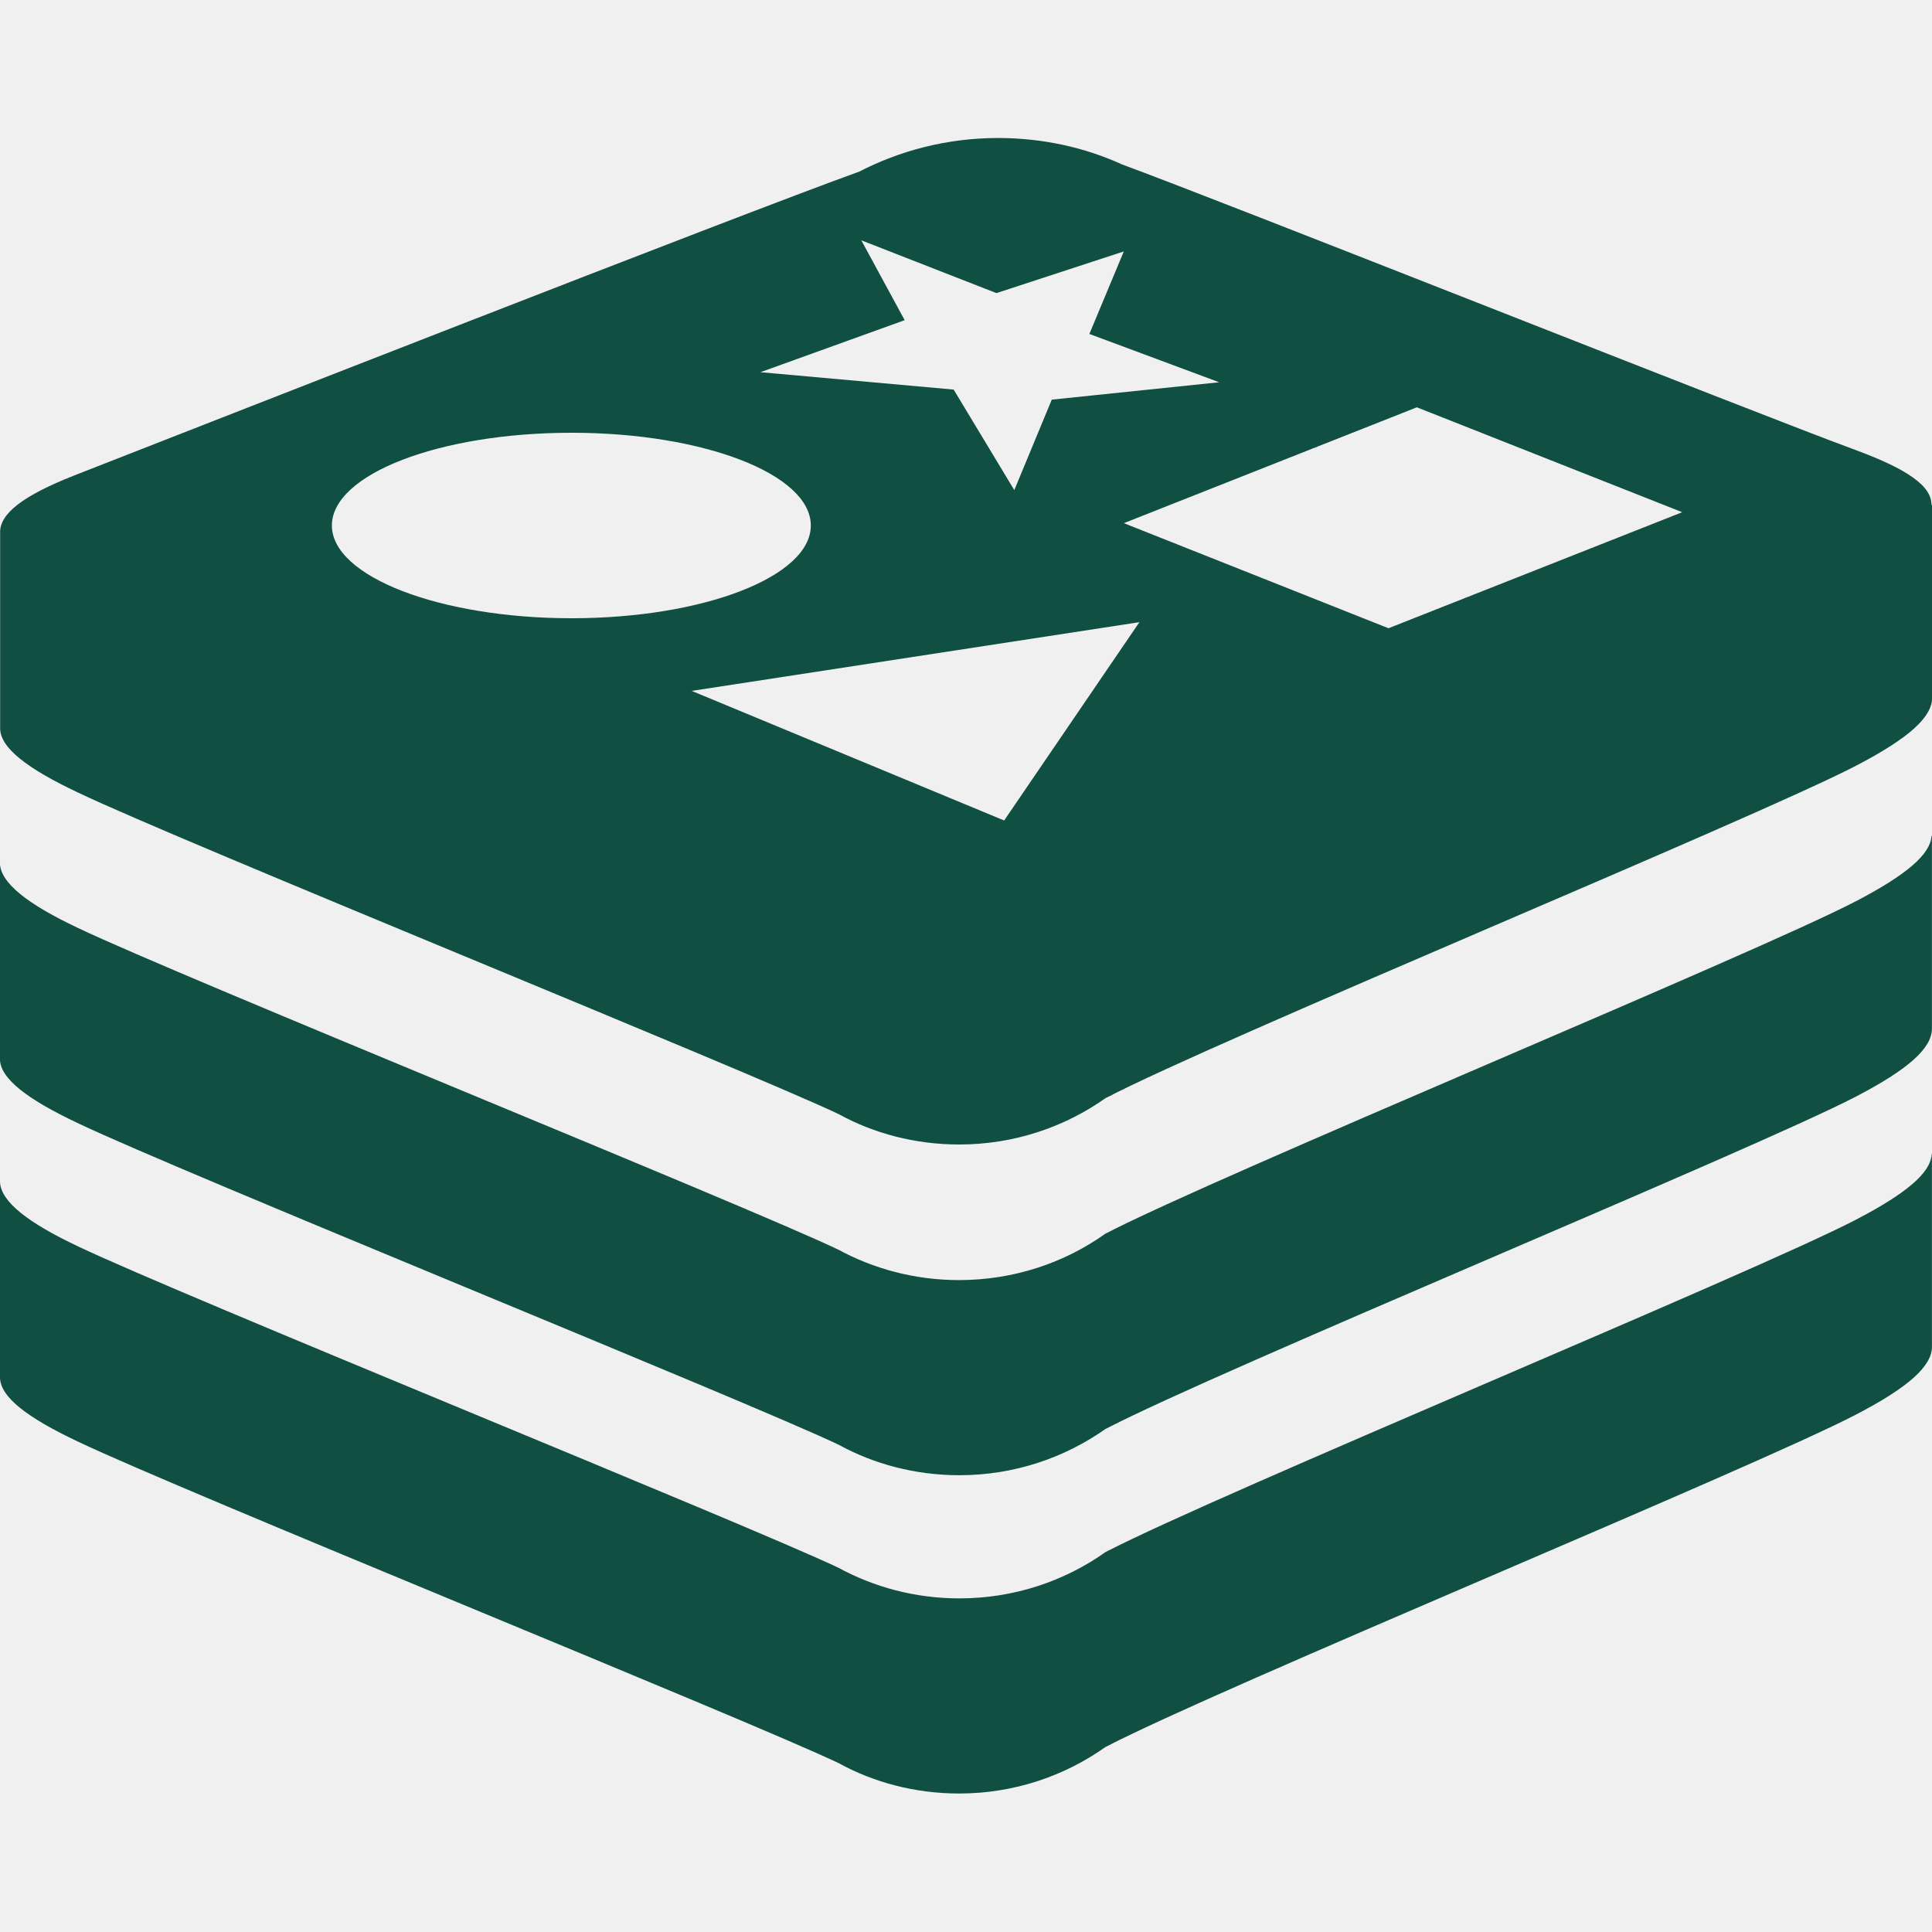
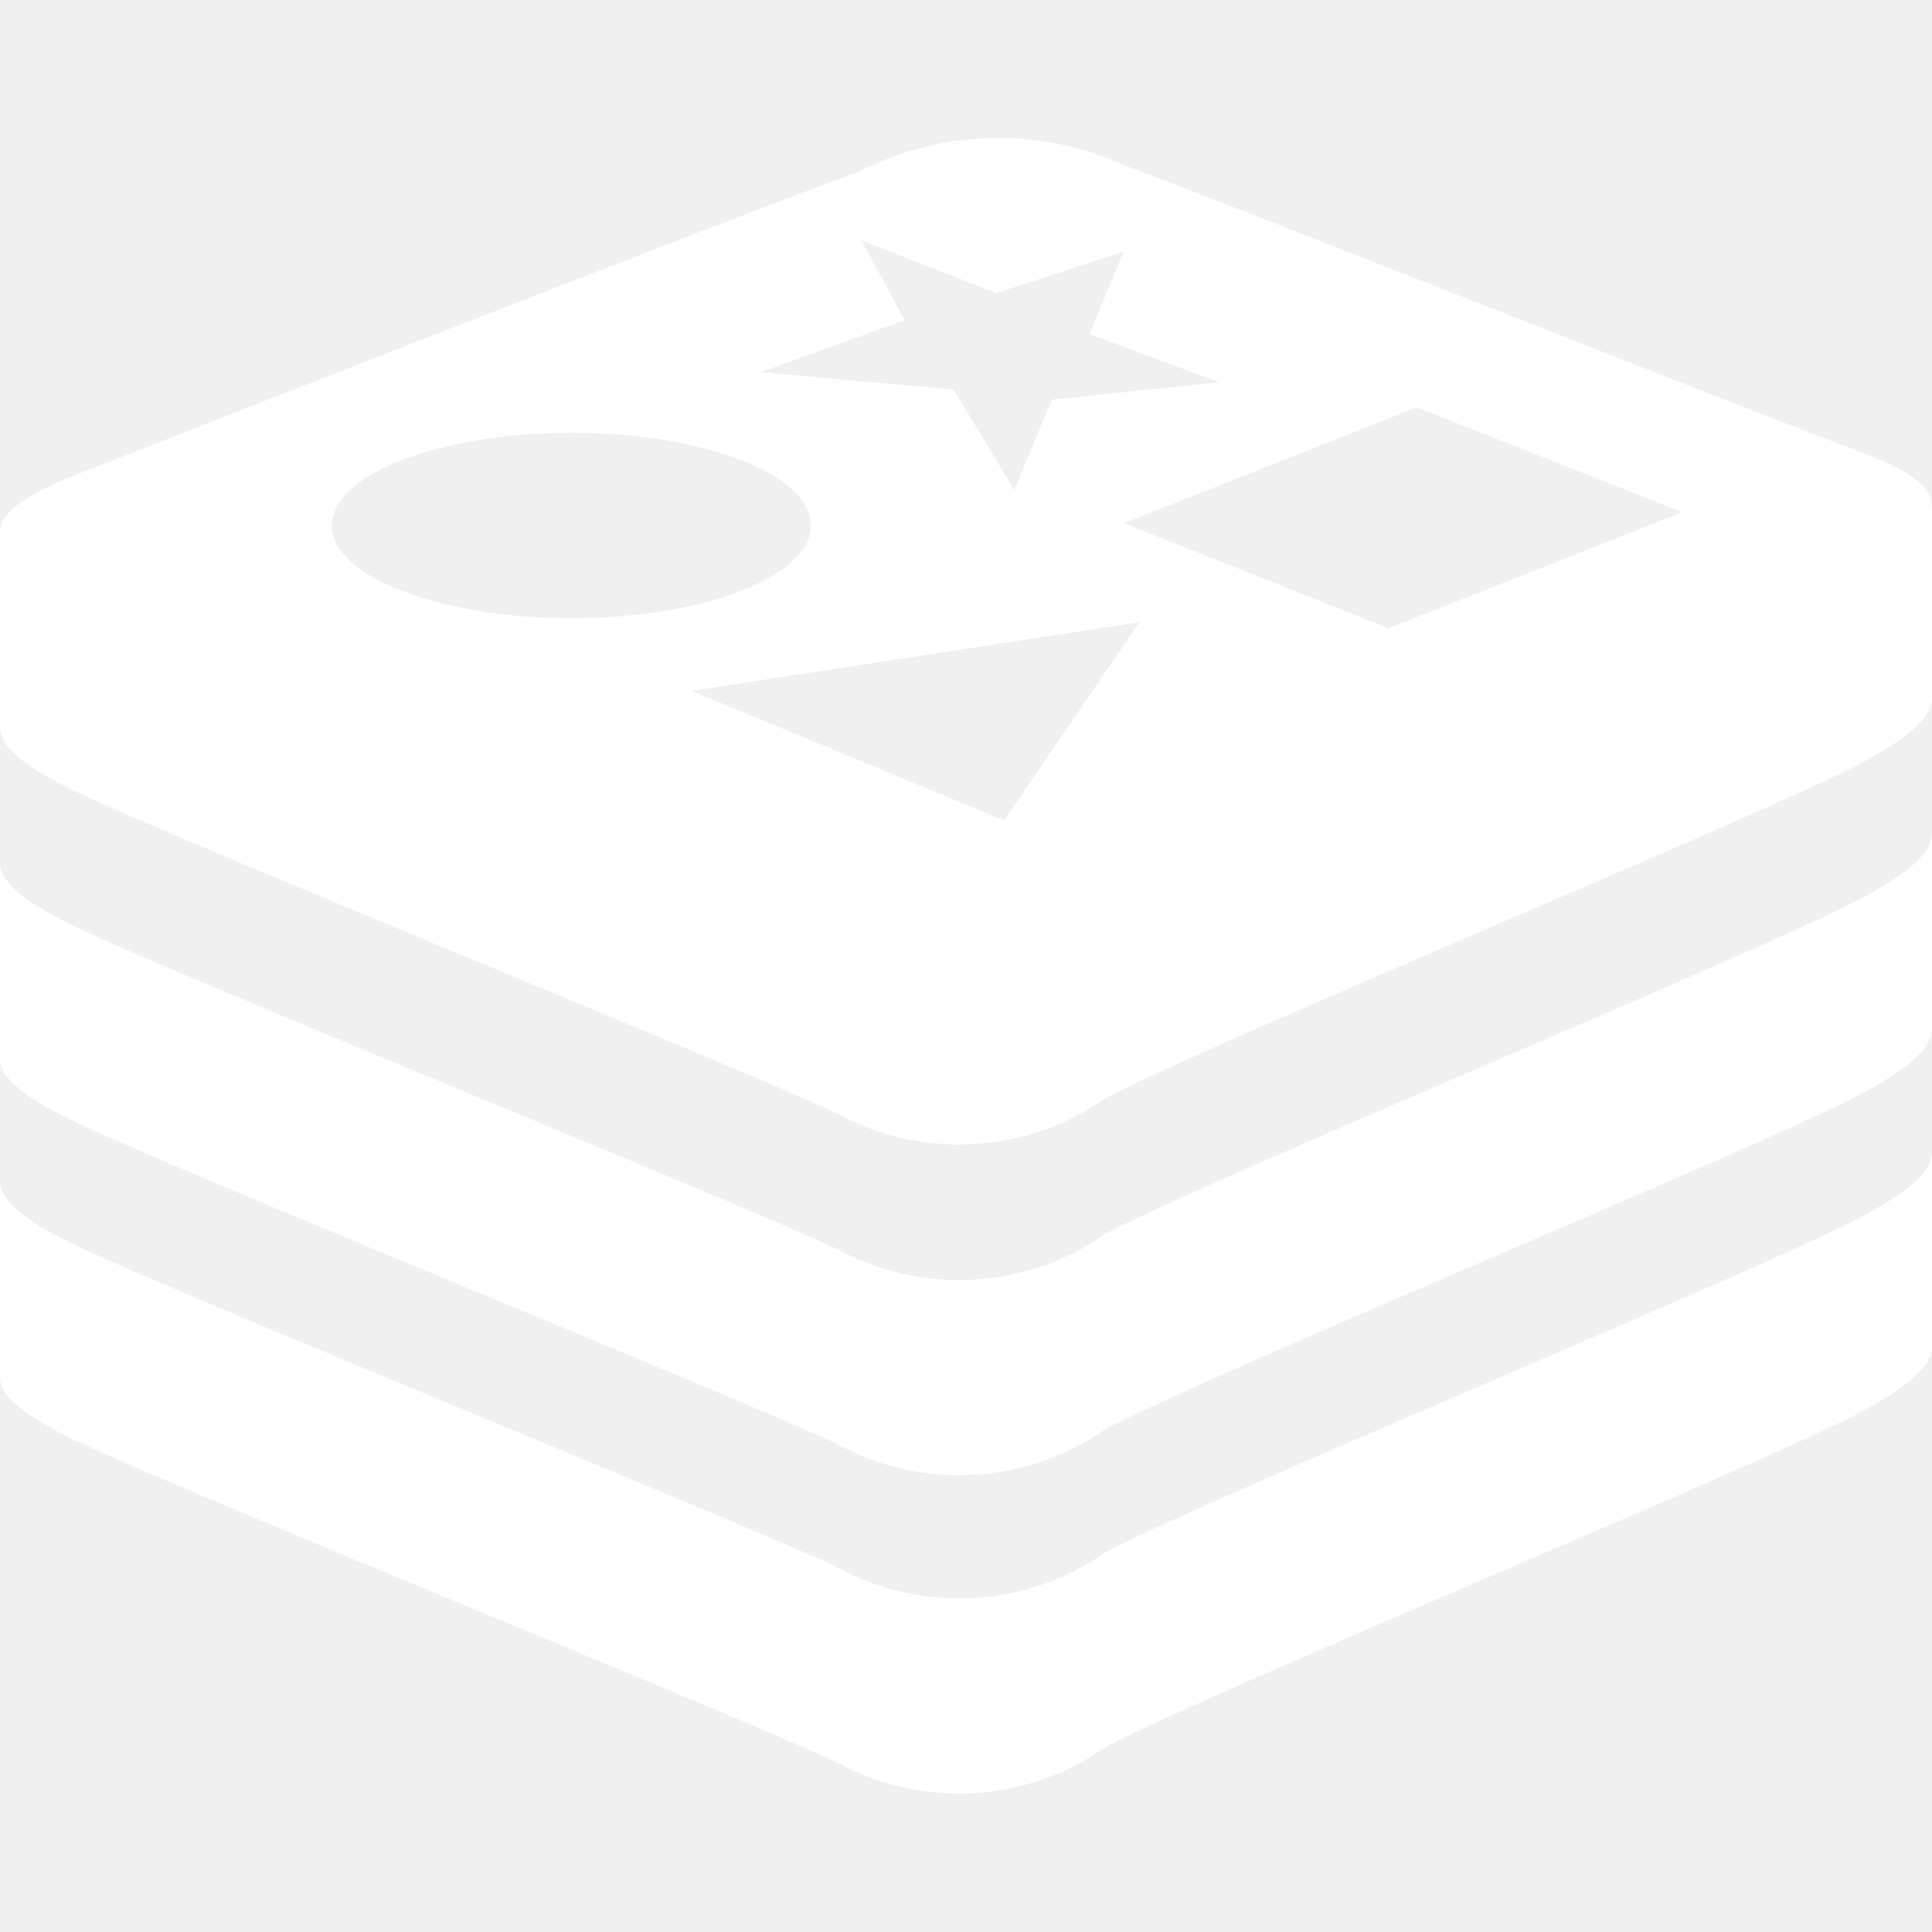
- <svg xmlns="http://www.w3.org/2000/svg" fill="#105043" viewBox="0 -2 28 28">
+ <svg xmlns="http://www.w3.org/2000/svg" fill="#ffffff" viewBox="0 -2 28 28">
  <g id="SVGRepo_bgCarrier" stroke-width="0" />
  <g id="SVGRepo_tracerCarrier" stroke-linecap="round" stroke-linejoin="round" />
  <g id="SVGRepo_iconCarrier">
    <path d="m27.994 14.729c-.012.267-.365.566-1.091.945-1.495.778-9.236 3.967-10.883 4.821-.589.419-1.324.67-2.116.67-.641 0-1.243-.164-1.768-.452l.019.01c-1.304-.622-9.539-3.95-11.023-4.659-.741-.35-1.119-.653-1.132-.933v2.83c0 .282.39.583 1.132.933 1.484.709 9.722 4.037 11.023 4.659.504.277 1.105.44 1.744.44.795 0 1.531-.252 2.132-.681l-.011.008c1.647-.859 9.388-4.041 10.883-4.821.76-.396 1.096-.7 1.096-.982s0-2.791 0-2.791z" />
    <path d="m27.992 10.115c-.013.267-.365.565-1.09.944-1.495.778-9.236 3.967-10.883 4.821-.59.421-1.326.672-2.121.672-.639 0-1.24-.163-1.763-.449l.019.01c-1.304-.627-9.539-3.955-11.023-4.664-.741-.35-1.119-.653-1.132-.933v2.83c0 .282.39.583 1.132.933 1.484.709 9.721 4.037 11.023 4.659.506.278 1.108.442 1.749.442.793 0 1.527-.251 2.128-.677l-.011.008c1.647-.859 9.388-4.043 10.883-4.821.76-.397 1.096-.7 1.096-.984s0-2.791 0-2.791z" />
    <path d="m27.992 5.329c.014-.285-.358-.534-1.107-.81-1.451-.533-9.152-3.596-10.624-4.136-.528-.242-1.144-.383-1.794-.383-.734 0-1.426.18-2.035.498l.024-.012c-1.731.622-9.924 3.835-11.381 4.405-.729.287-1.086.552-1.073.834v2.83c0 .282.39.583 1.132.933 1.484.709 9.721 4.038 11.023 4.66.504.277 1.105.439 1.744.439.795 0 1.531-.252 2.133-.68l-.011.008c1.647-.859 9.388-4.043 10.883-4.821.76-.397 1.096-.7 1.096-.984s0-2.791 0-2.791h-.009zm-17.967 2.684 6.488-.996-1.96 2.874zm14.351-2.588-4.253 1.68-3.835-1.523 4.246-1.679 3.838 1.517zm-11.265-2.785-.628-1.157 1.958.765 1.846-.604-.499 1.196 1.881.7-2.426.252-.543 1.311-.879-1.457-2.8-.252 2.091-.754zm-4.827 1.632c1.916 0 3.467.602 3.467 1.344s-1.559 1.344-3.467 1.344-3.474-.603-3.474-1.344 1.553-1.344 3.474-1.344z" />
  </g>
</svg>
